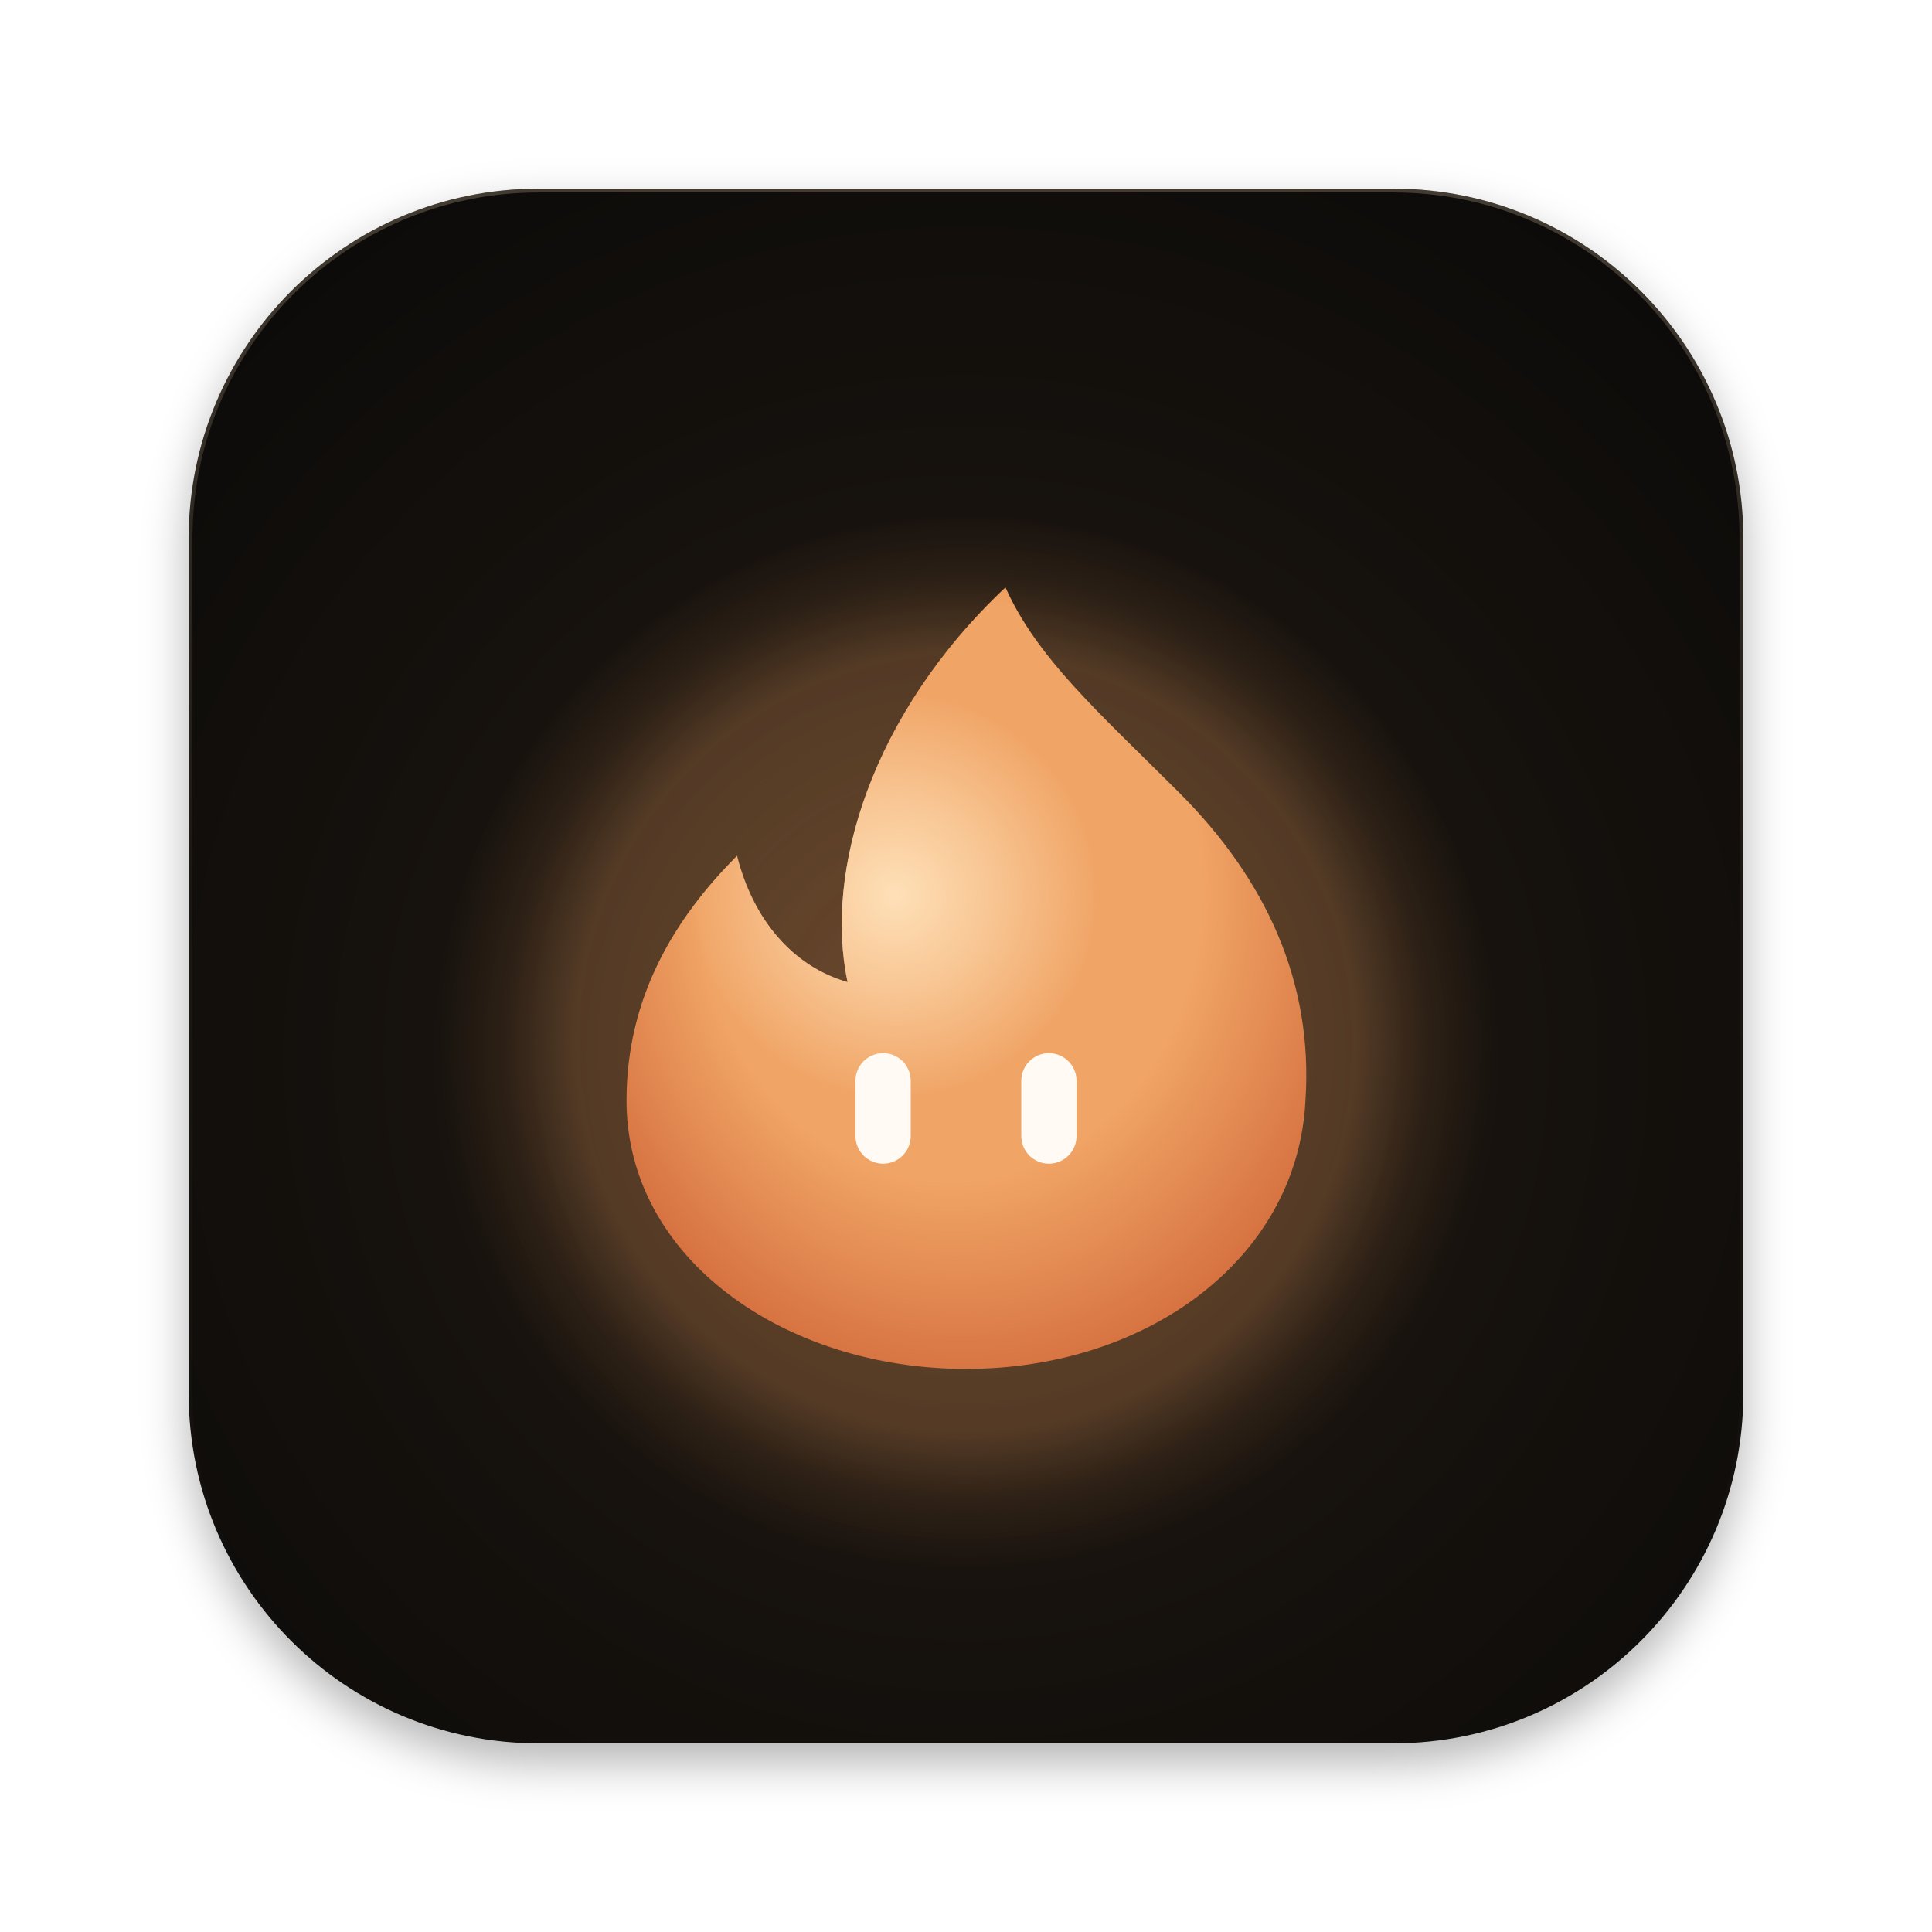
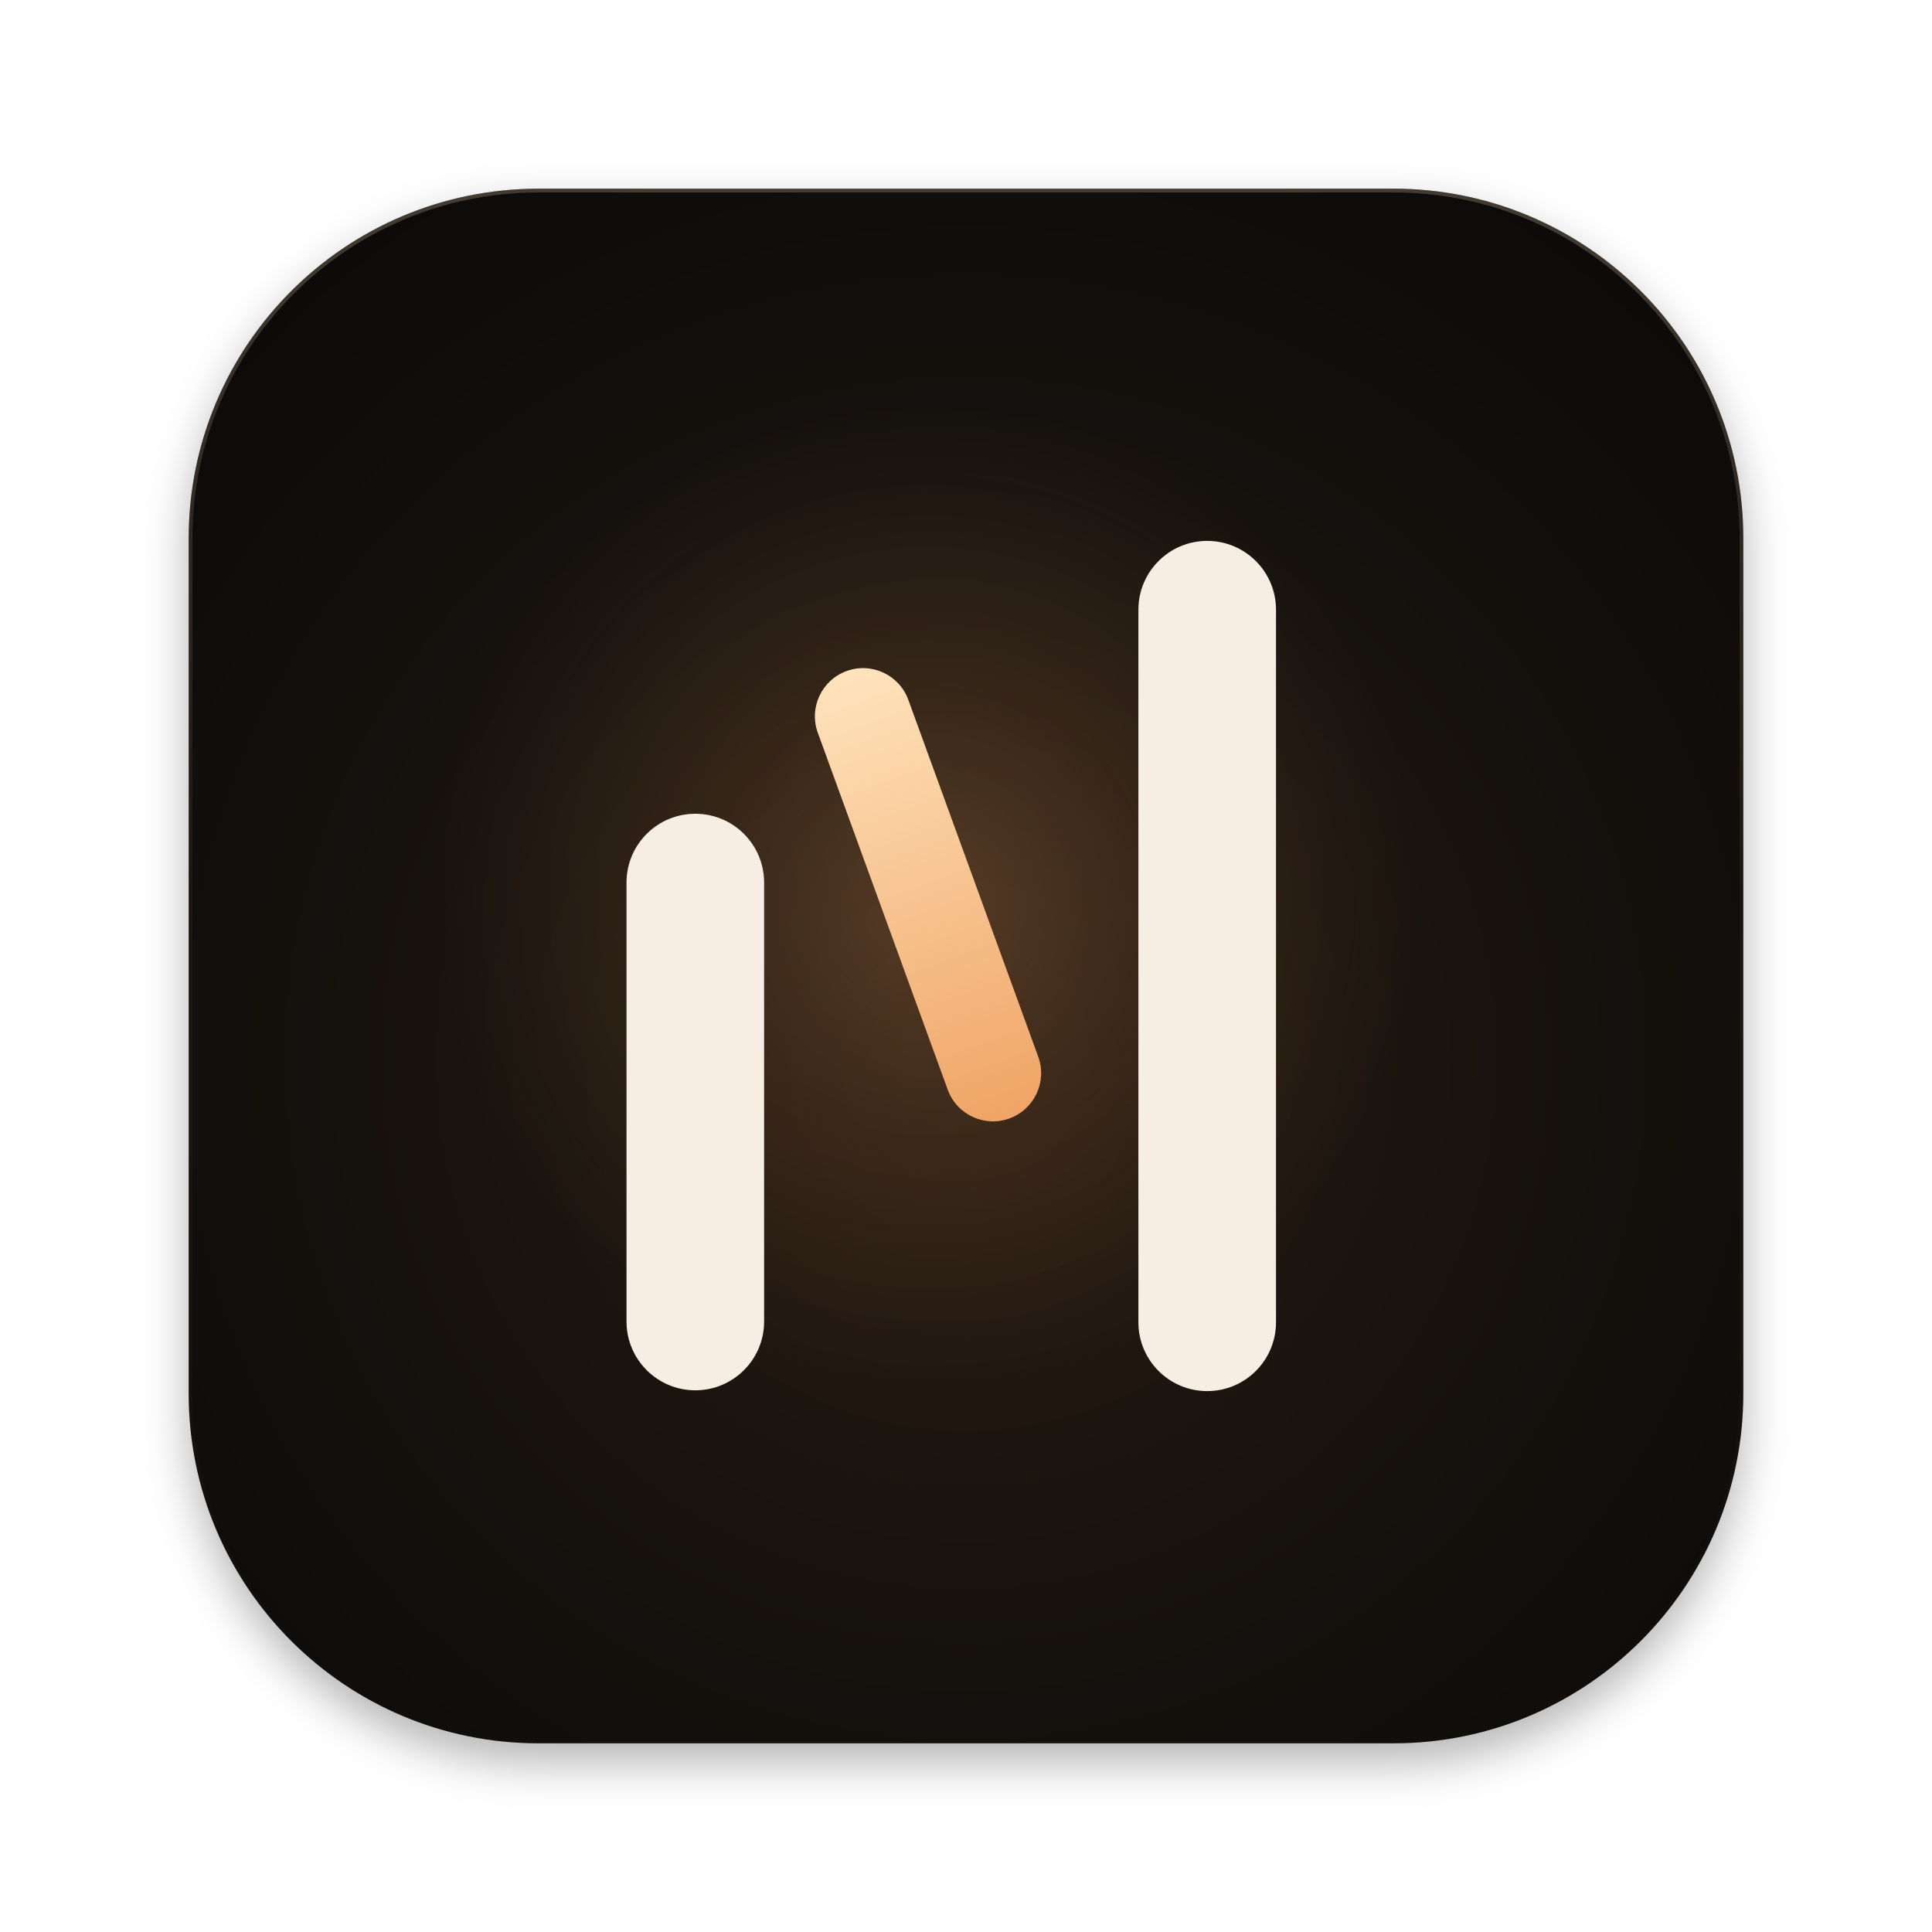
- <svg xmlns="http://www.w3.org/2000/svg" width="1024" height="1024" viewBox="0 0 1024 1024">
+ <svg xmlns="http://www.w3.org/2000/svg" viewBox="0 0 1024 1024" width="1024" height="1024">
  <defs>
    <radialGradient id="bg" cx="50%" cy="56%" r="72%">
      <stop offset="0" stop-color="#2B1D12" />
      <stop offset="0.55" stop-color="#15110D" />
      <stop offset="1" stop-color="#0B0A09" />
    </radialGradient>
-     <radialGradient id="halo" cx="50%" cy="50%" r="50%">
-       <stop offset="0" stop-color="#F0A465" stop-opacity="0.34" />
-       <stop offset="0.74" stop-color="#F0A465" stop-opacity="0.26" />
-       <stop offset="0.87" stop-color="#F0A465" stop-opacity="0.09" />
+     <radialGradient id="glow" cx="486.98" cy="465.06" r="325.2" gradientUnits="userSpaceOnUse">
+       <stop offset="0" stop-color="#F0A465" stop-opacity="0.24" />
+       <stop offset="0.45" stop-color="#F0A465" stop-opacity="0.108" />
      <stop offset="1" stop-color="#F0A465" stop-opacity="0" />
    </radialGradient>
-     <radialGradient id="body" cx="50%" cy="42%" r="62%" fx="44%" fy="34%">
-       <stop offset="0" stop-color="#F0A465" />
-       <stop offset="0.6" stop-color="#F0A465" />
-       <stop offset="1" stop-color="#D46E3E" />
-     </radialGradient>
-     <radialGradient id="core" cx="50%" cy="50%" r="50%">
-       <stop offset="0" stop-color="#FFE3BC" stop-opacity="0.95" />
-       <stop offset="0.45" stop-color="#FFE3BC" stop-opacity="0.55" />
-       <stop offset="1" stop-color="#FFE3BC" stop-opacity="0" />
-     </radialGradient>
-     <clipPath id="ember">
-       <path d="M55 1C59 10 67 17 77 27C88 38 94 51 93 66C92 86 73 100 50 100C27 100 7 86 7 66C7 53 13 43 21 35C23 43 28 49 35 51C32 37 38 17 55 1Z" />
-     </clipPath>
+     <linearGradient id="light" gradientUnits="userSpaceOnUse" x1="433.35" y1="317.72" x2="540.61" y2="612.41">
+       <stop offset="0" stop-color="#FFE3BC" />
+       <stop offset="1" stop-color="#F0A465" />
+     </linearGradient>
    <clipPath id="tile">
      <rect x="100" y="100" width="824" height="824" rx="185.4" />
    </clipPath>
    <filter id="soft" x="-20%" y="-20%" width="140%" height="140%">
      <feGaussianBlur stdDeviation="12" />
    </filter>
    <linearGradient id="edge" x1="0" y1="0" x2="0" y2="1">
      <stop offset="0" stop-color="#FFE3BC" stop-opacity="0.22" />
      <stop offset="0.45" stop-color="#FFE3BC" stop-opacity="0.04" />
      <stop offset="1" stop-color="#FFE3BC" stop-opacity="0" />
    </linearGradient>
  </defs>
  <rect x="100" y="110" width="824" height="824" rx="185.4" fill="#000" fill-opacity="0.3" filter="url(#soft)" />
  <g clip-path="url(#tile)">
    <g transform="translate(100,100) scale(0.8046875)">
      <rect width="1024" height="1024" fill="url(#bg)" />
-       <circle cx="512" cy="561.6" r="351" fill="url(#halo)" />
-       <g transform="translate(252,257.4) scale(5.2)">
-         <path d="M55 1C59 10 67 17 77 27C88 38 94 51 93 66C92 86 73 100 50 100C27 100 7 86 7 66C7 53 13 43 21 35C23 43 28 49 35 51C32 37 38 17 55 1Z" fill="url(#body)" />
-         <circle cx="41" cy="40" r="26" fill="url(#core)" clip-path="url(#ember)" />
-         <rect x="36" y="60" width="7" height="14" rx="3.5" fill="#FFFBF4" />
-         <rect x="57" y="60" width="7" height="14" rx="3.5" fill="#FFFBF4" />
-       </g>
+       <circle cx="486.98" cy="465.06" r="325.2" fill="url(#glow)" />
+       <path d="M288.39 456.52L288.39 746.68A45.318 45.318 0 0 0 379.02 746.68L379.02 456.52A45.318 45.318 0 0 0 288.39 456.52Z" fill="#F6EEE3" />
+       <path d="M625.55 277.32L625.55 746.68A45.318 45.318 0 0 0 716.19 746.68L716.19 277.32A45.318 45.318 0 0 0 625.55 277.32Z" fill="#F6EEE3" />
+       <path d="M414.39 358.38L499.95 593.45A31.723 31.723 0 0 0 559.57 571.75L474.01 336.68A31.723 31.723 0 0 0 414.39 358.38Z" fill="url(#light)" />
    </g>
  </g>
  <rect x="101" y="101" width="822" height="822" rx="184.4" fill="none" stroke="url(#edge)" stroke-width="2" />
</svg>
